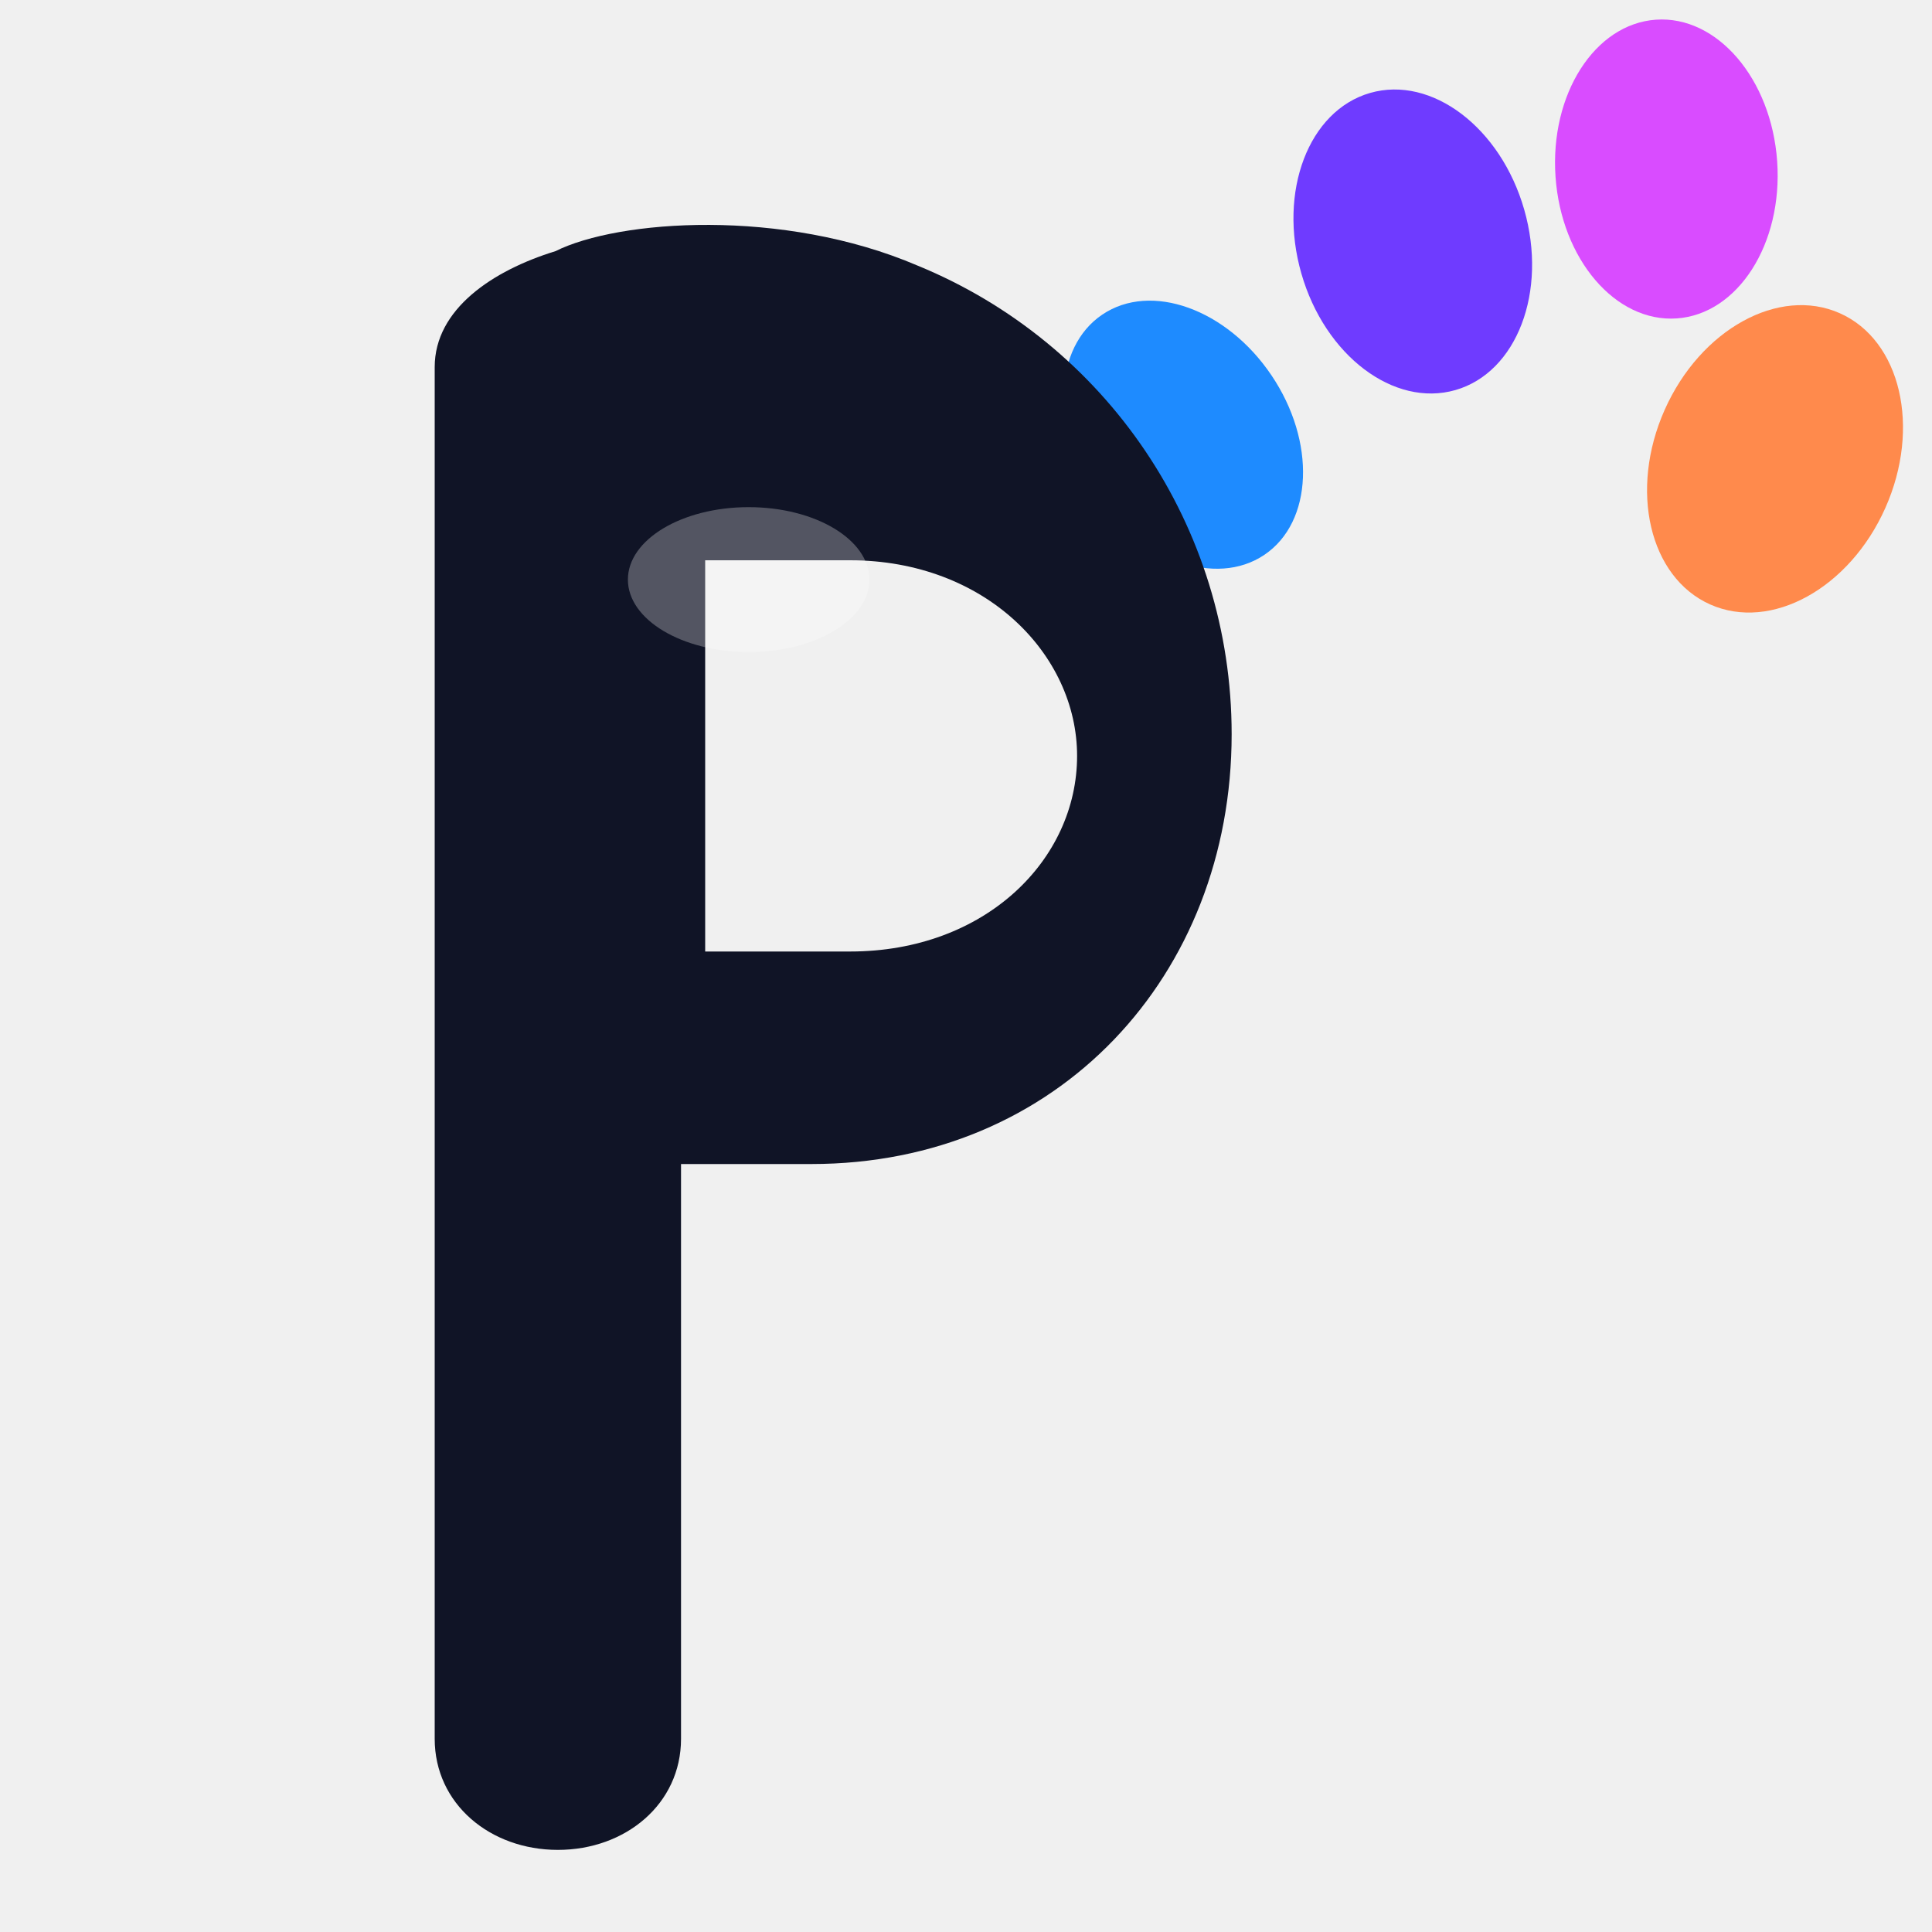
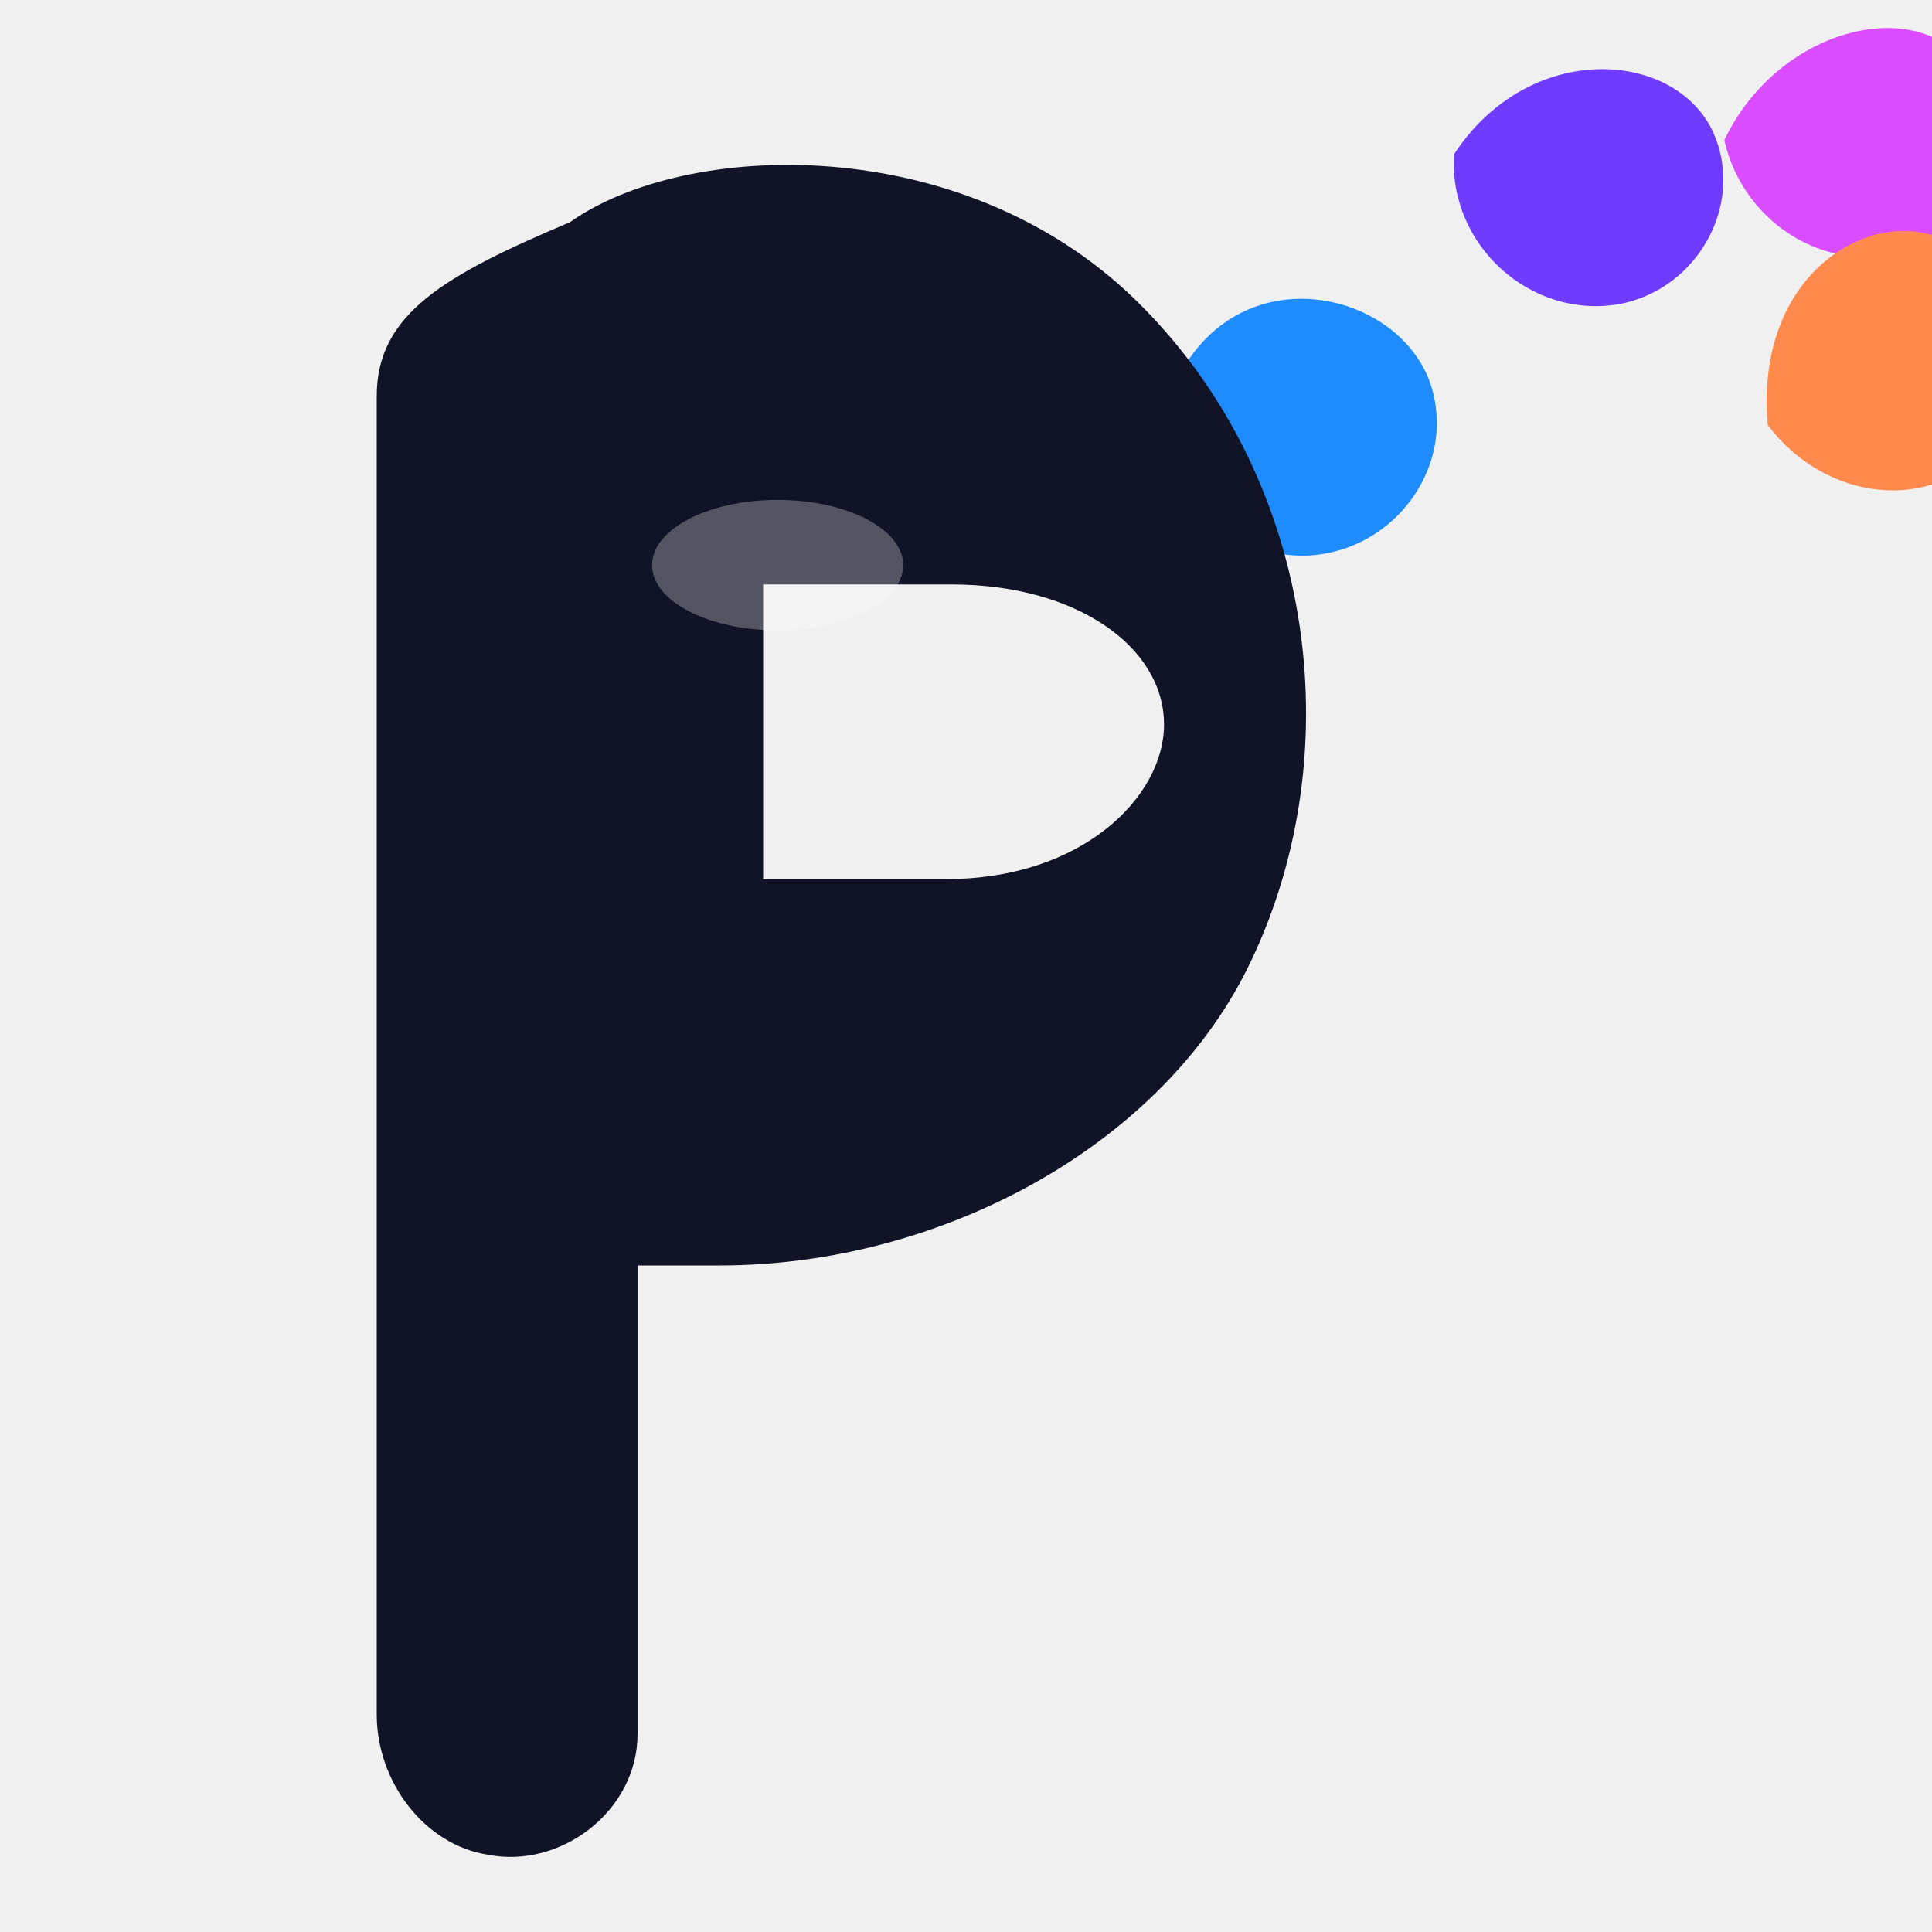
<svg xmlns="http://www.w3.org/2000/svg" viewBox="0 0 80 80" fill="none">
-   <ellipse cx="49" cy="18" rx="4.4" ry="6" transform="rotate(-34 49 18)" fill="#1E8BFF" />
-   <ellipse cx="58.5" cy="10" rx="4.8" ry="6.4" transform="rotate(-16 58.5 10)" fill="#6F3BFF" />
-   <ellipse cx="69" cy="7" rx="4.6" ry="6.2" transform="rotate(-4 69 7)" fill="#D94CFF" />
-   <ellipse cx="73.5" cy="19" rx="5" ry="6.6" transform="rotate(24 73.5 19)" fill="#FF8A4C" />
-   <path fill="#101426" fill-rule="evenodd" d="M23 10.4c2.6-1.3 9.4-1.8 15 .6 7.8 3.2 13 10.8 13 19.4 0 10-7.2 17.8-17.4 17.8H28.2V72c0 2.7-2.3 4.6-5.1 4.6S18 74.7 18 72V15.2C18 12.8 20.4 11.2 23 10.4ZM29.2 23.2v16.2h6c5.6 0 9.4-3.8 9.4-8.1 0-4.2-3.8-8.1-9.4-8.1h-6Z" />
-   <ellipse cx="31" cy="24" rx="5" ry="3" fill="white" fill-opacity="0.28" />
+   <path fill="#1E8BFF" d="M48.8 15.6c-1.2 3.8 1.6 7.6 5.4 7.4 3.6-.2 6.2-3.8 5-7.2-1.4-3.8-7.8-5.2-10.4-.2Z" />
+   <path fill="#6F3BFF" d="M60.2 6.4c-.2 3.8 3.2 6.8 6.8 6.2 3.4-.6 5.4-4.4 3.8-7.4C69 2 63.2 1.8 60.2 6.4Z" />
+   <path fill="#D94CFF" d="M71.4 5.8c.8 3.6 4.6 5.8 7.8 4.4 3-1.2 4.2-5 2.2-7.6C79.2-.2 73.6 1.2 71.4 5.8Z" />
+   <path fill="#FF8A4C" d="M73.2 17.6c2.4 3.2 6.8 3.6 9 1 2.2-2.4 1.6-6.6-1.2-8.4-3-2-8.4.8-7.8 7.4Z" />
+   <path fill="#101426" fill-rule="evenodd" d="M23.6 9.2c4.8-3.4 16.2-3.8 23.4 3.2 7.4 7.2 9 18.6 4.8 27.4-3.6 7.6-12.8 12.6-22 12.6h-3.4v19.4c0 3.2-3.2 5.6-6.2 5-2.6-.4-4.6-3-4.6-5.8V16.4c0-3.4 2.8-5 8-7.2Zm8 15v12.2h7.6c5.6 0 9-3.4 9-6.4 0-3.2-3.6-5.8-8.8-5.8H31.6Z" />
+   <ellipse cx="32.2" cy="23.4" rx="5.2" ry="2.7" fill="white" fill-opacity="0.28" />
</svg>
